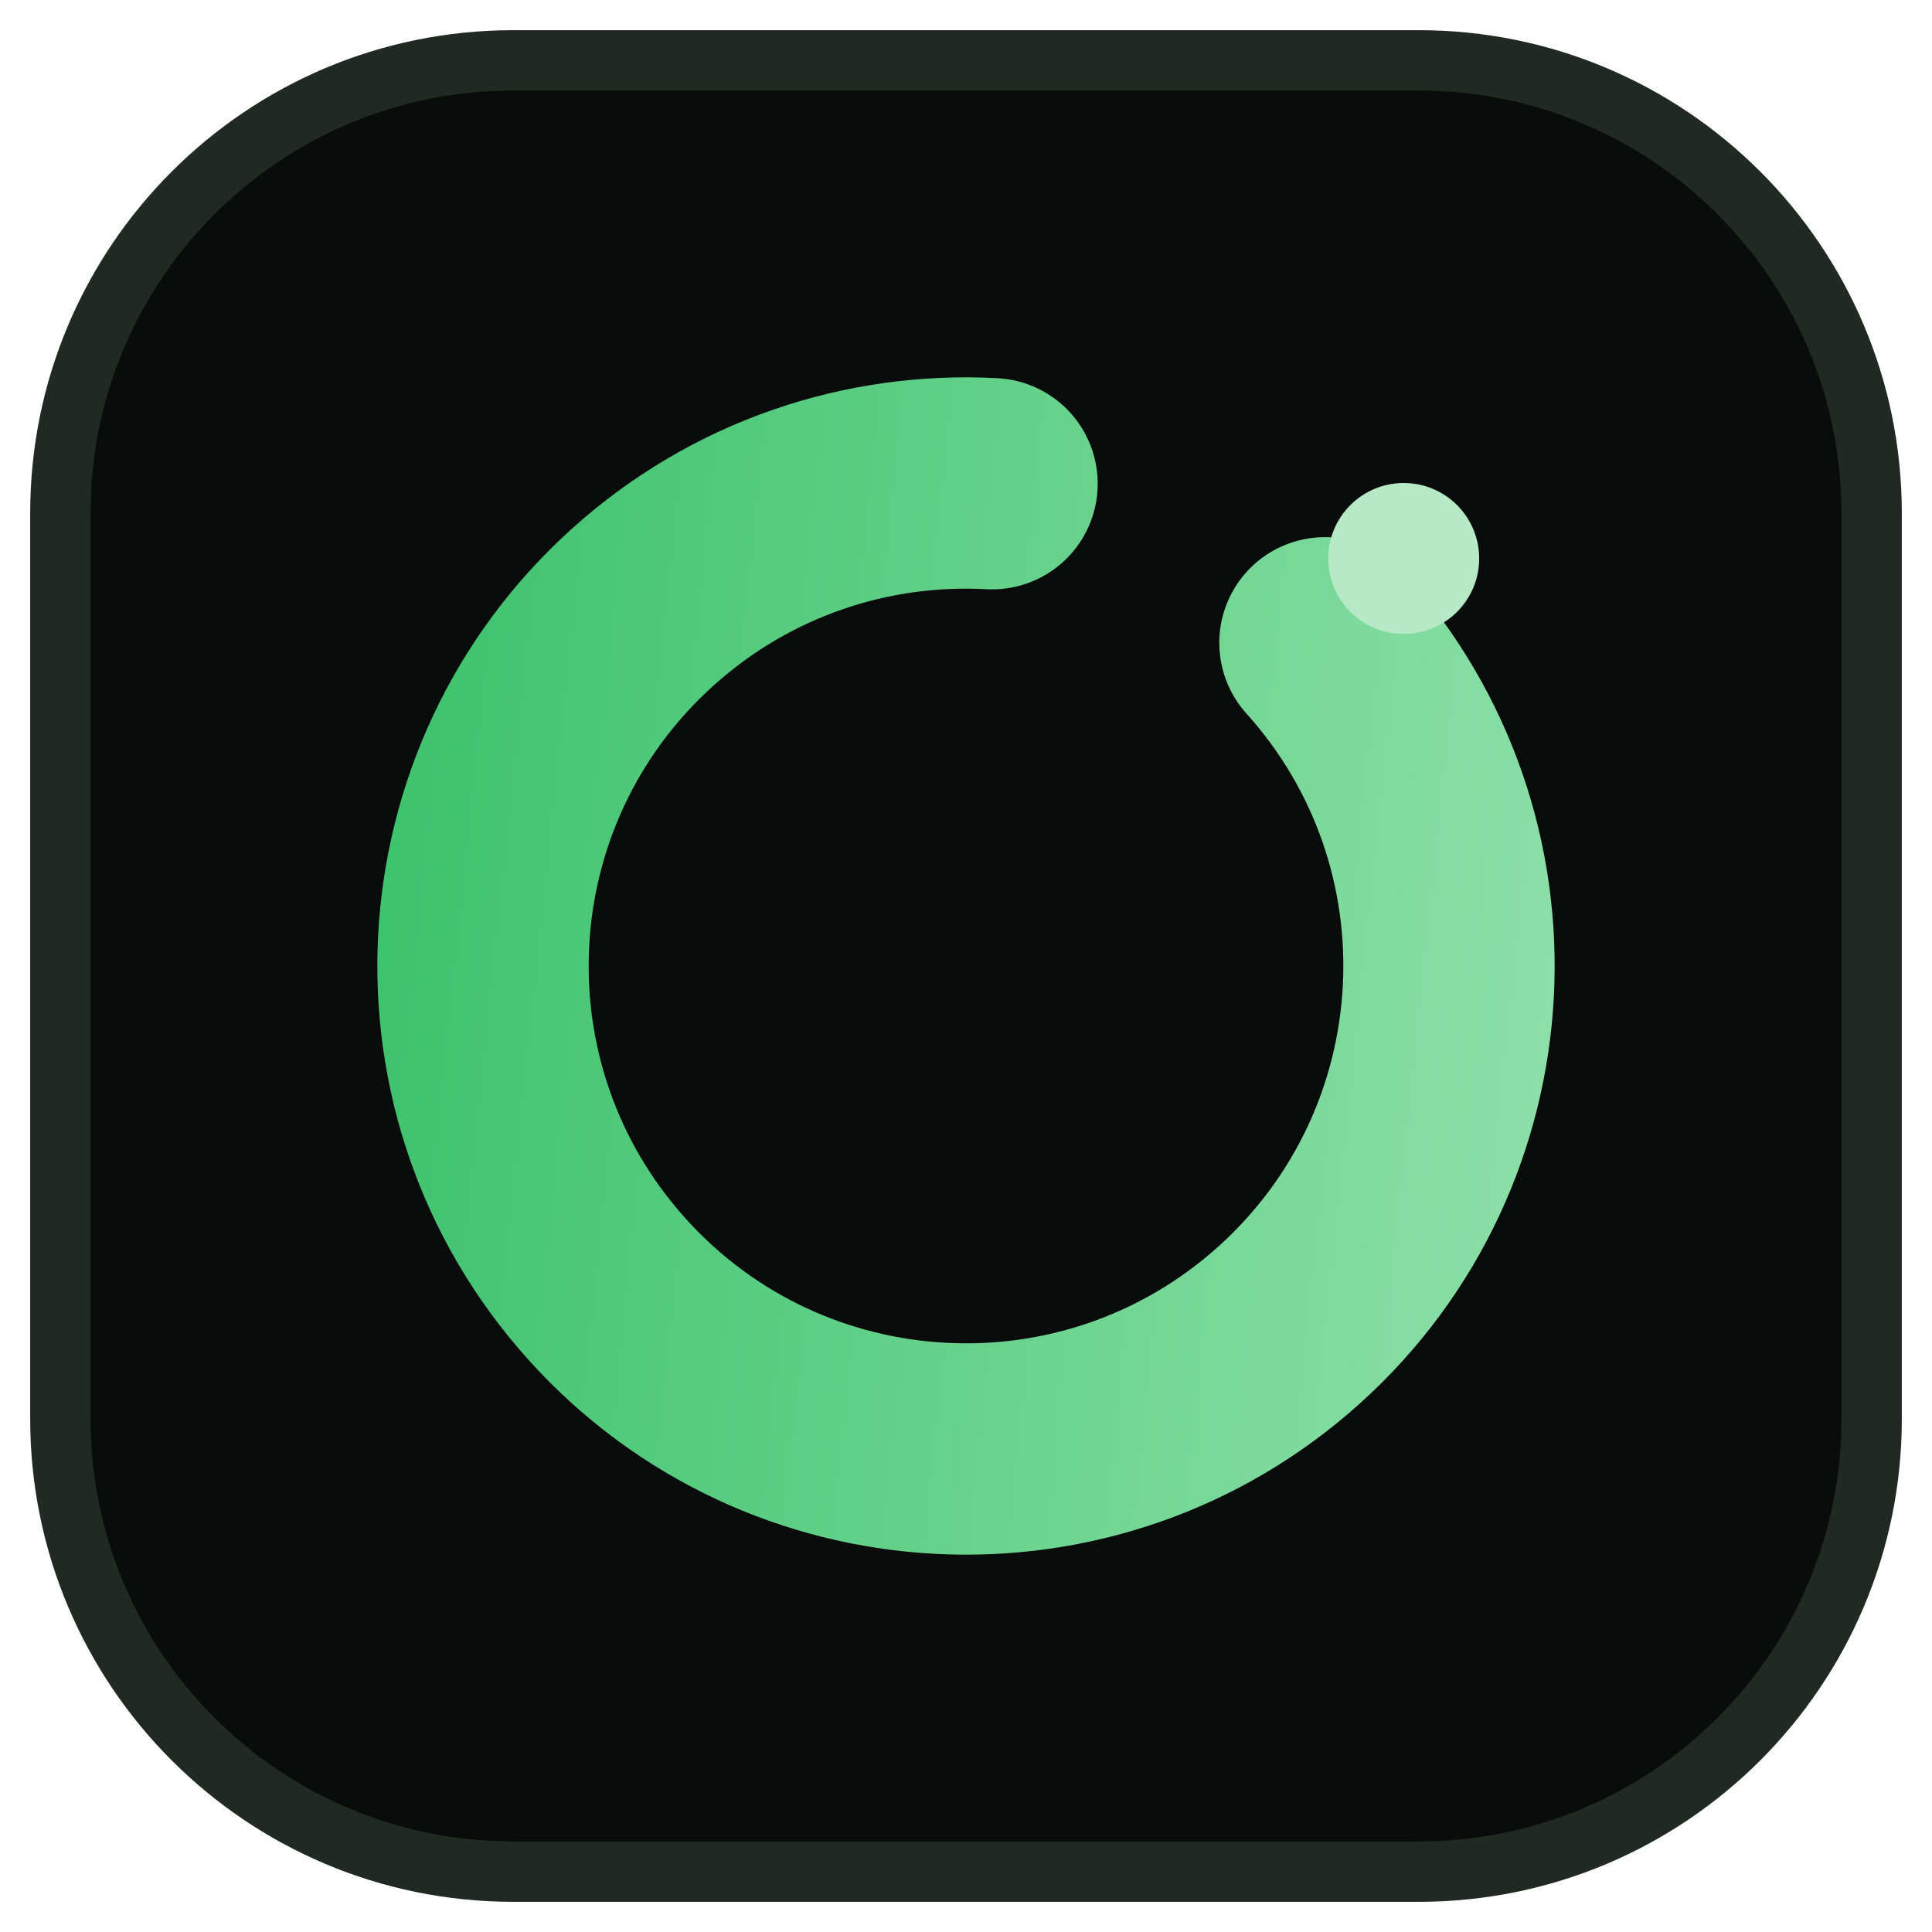
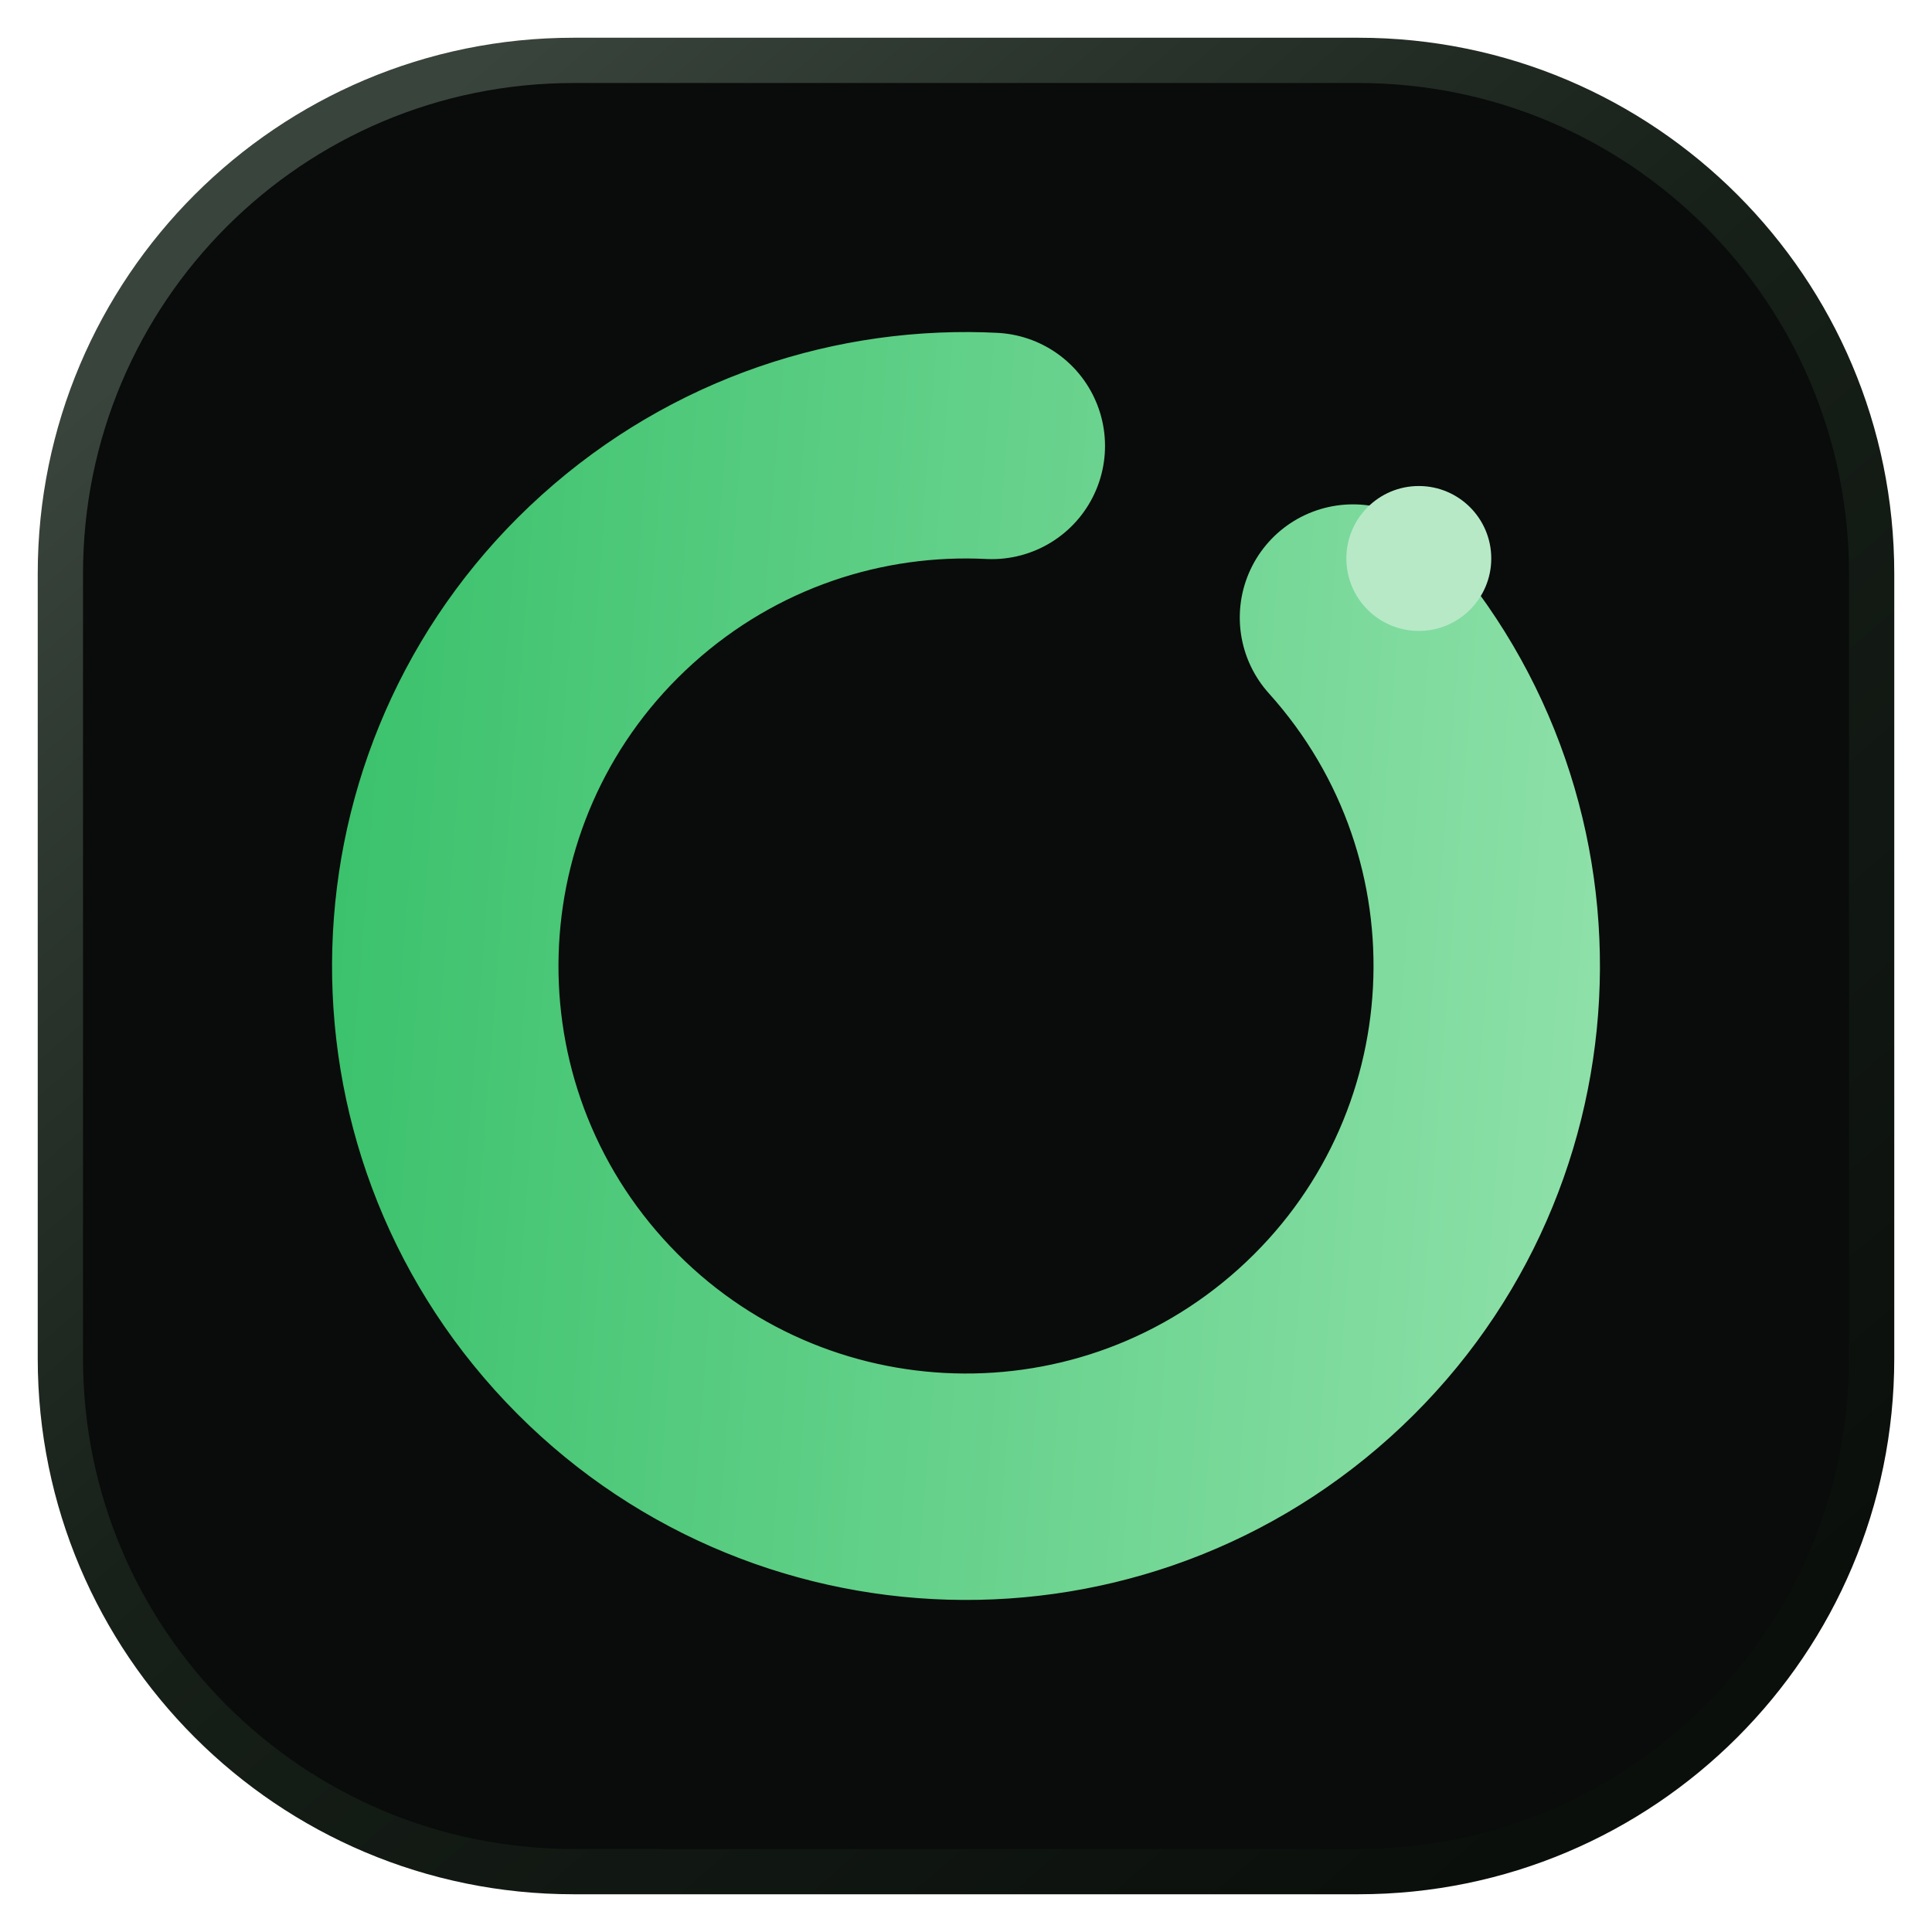
<svg xmlns="http://www.w3.org/2000/svg" viewBox="0 0 64 64">
  <defs>
-     <linearGradient id="green" x1="14" y1="12" x2="50" y2="52" gradientUnits="userSpaceOnUse">
+     <linearGradient id="green" x1="13" y1="12" x2="51" y2="52" gradientUnits="userSpaceOnUse">
      <stop stop-color="#2fbd63" />
      <stop offset="1" stop-color="#9ae5b2" />
    </linearGradient>
    <radialGradient id="piano" cx="0" cy="0" r="1" gradientTransform="translate(21 13) rotate(52) scale(49)">
      <stop stop-color="#151b17" />
      <stop offset=".62" stop-color="#060807" />
      <stop offset="1" stop-color="#020302" />
    </radialGradient>
+     <linearGradient id="edge" x1="10" y1="7" x2="54" y2="58" gradientUnits="userSpaceOnUse">
+       <stop stop-color="#39443c" />
+       <stop offset=".45" stop-color="#172019" />
+       <stop offset="1" stop-color="#0b0f0c" />
+     </linearGradient>
  </defs>
-   <rect x="2" y="2" width="60" height="60" rx="15" fill="url(#piano)" stroke="#202922" stroke-width="2" />
-   <circle cx="32" cy="32" r="16" fill="none" stroke="url(#green)" stroke-width="7" stroke-linecap="round" stroke-dasharray="88 13" transform="rotate(-42 32 32)" />
-   <circle cx="46.5" cy="18.5" r="2.5" fill="#b7e9c7" />
+   <rect x="2" y="2" width="60" height="60" rx="17" fill="url(#piano)" stroke="url(#edge)" stroke-width="1.5" />
+   <circle cx="32" cy="32" r="17.25" fill="none" stroke="url(#green)" stroke-width="7.5" stroke-linecap="round" stroke-dasharray="94.8 13.6" transform="rotate(-42 32 32)" />
+   <circle cx="47" cy="18.5" r="2.4" fill="#b7e9c7" />
</svg>
